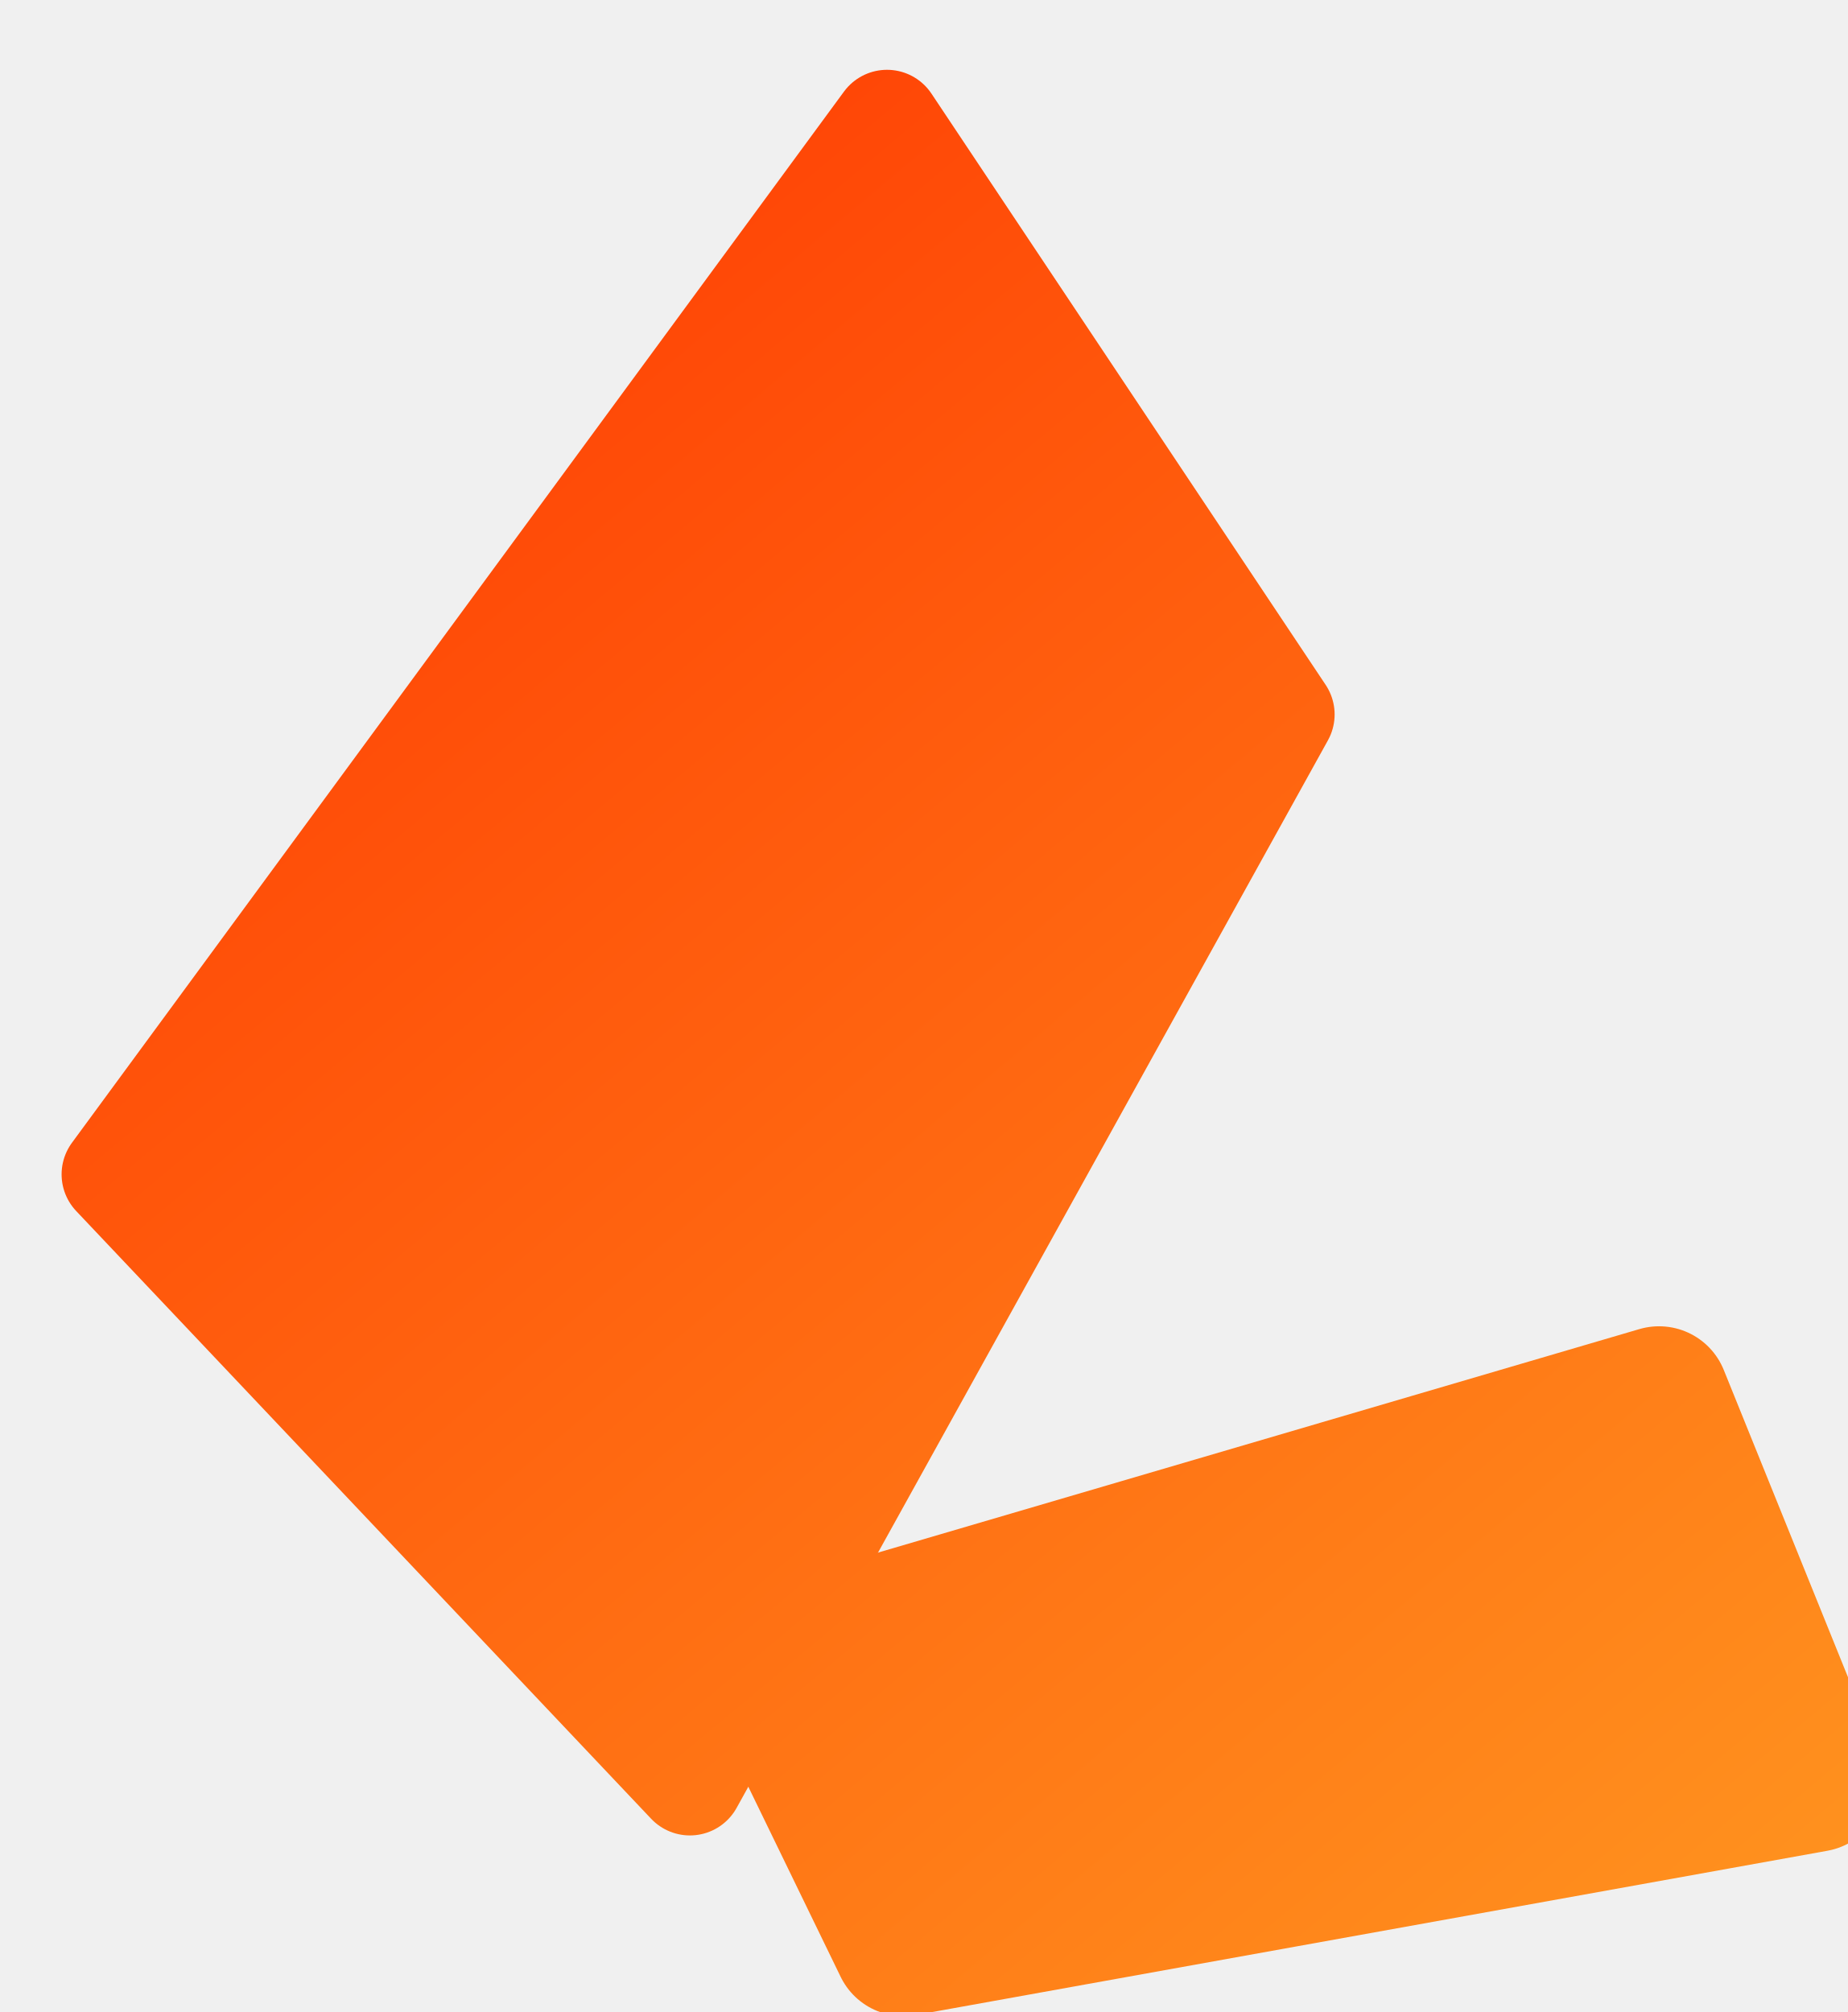
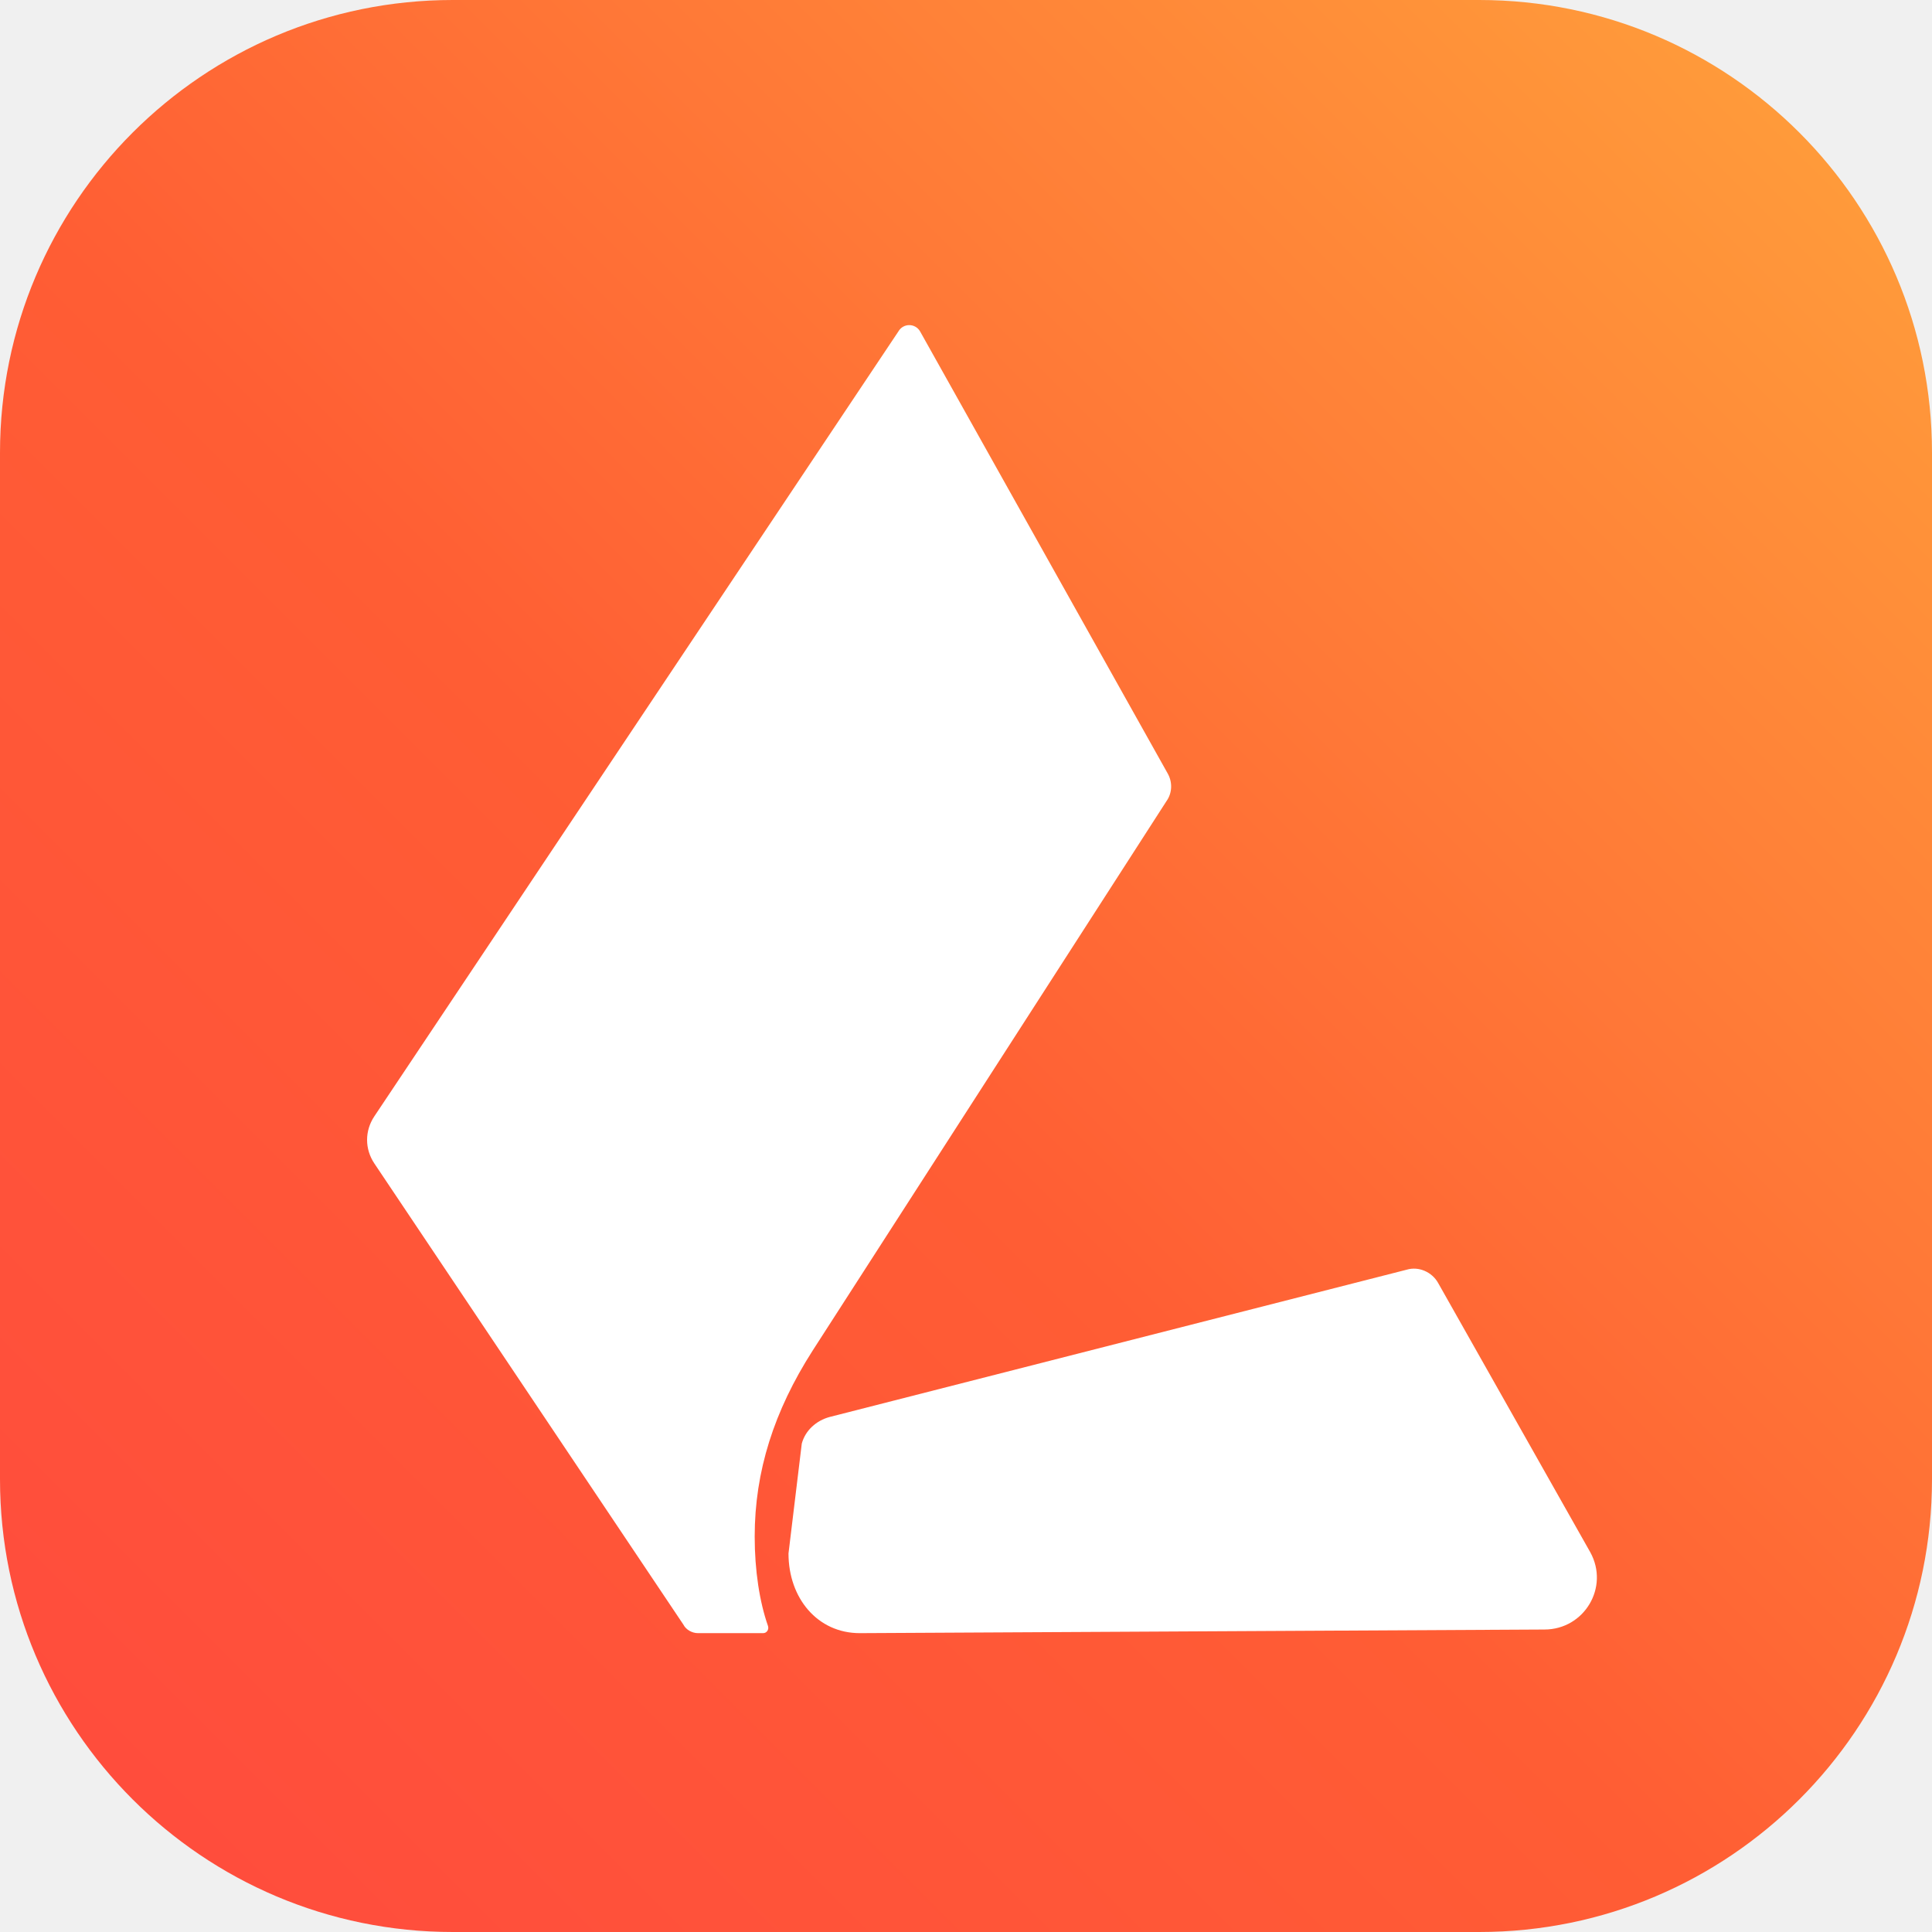
- <svg xmlns="http://www.w3.org/2000/svg" viewBox="3 2 45 49">
+ <svg xmlns="http://www.w3.org/2000/svg" viewBox="0 0 128 128">
  <defs>
-     <linearGradient id="g" x1="6" y1="2" x2="48" y2="52" gradientUnits="userSpaceOnUse">
-       <stop stop-color="#ff3300" />
-       <stop offset="1" stop-color="#ff9720" />
+     <linearGradient id="g" x1="128" y1="0" x2="0" y2="128" gradientUnits="userSpaceOnUse">
+       <stop stop-color="#ffa33b" />
+       <stop offset=".55" stop-color="#ff5d34" />
+       <stop offset="1" stop-color="#ff4a3e" />
    </linearGradient>
  </defs>
-   <polygon points="24.6,5 34.2,19.4 19.8,45.4 5.8,30.6" fill="url(#g)" stroke="url(#g)" stroke-width="2.6" stroke-linejoin="round" />
-   <polygon points="21.6,42.4 43.4,36 47.2,45.4 25,49.4" fill="url(#g)" stroke="url(#g)" stroke-width="3.4" stroke-linejoin="round" />
+   <rect width="128" height="128" rx="30" fill="url(#g)" />
+   <g transform="translate(24 21) scale(.8)" fill="#fff">
+     <path d="M44.4 1.2c.4-.7 1.4-.7 1.8 0l20.5 36.6c.4.7.4 1.6-.1 2.3L37.3 85.6c-3.2 5-4.8 10-4.8 15.4 0 2.8.4 5.4 1.1 7.4.1.3-.1.6-.4.6h-5.4c-.5 0-1-.3-1.2-.7L1 70.1c-.8-1.2-.8-2.7 0-3.9z" />
+     <path d="M36.4 93.3c.3-1.1 1.2-1.9 2.3-2.2L86.5 78.9c1-.3 2.1.2 2.6 1.1l12.6 22.3c1.6 2.9-.5 6.4-3.8 6.4L41.2 109c-3.5 0-5.9-2.9-5.9-6.6z" />
+   </g>
</svg>
